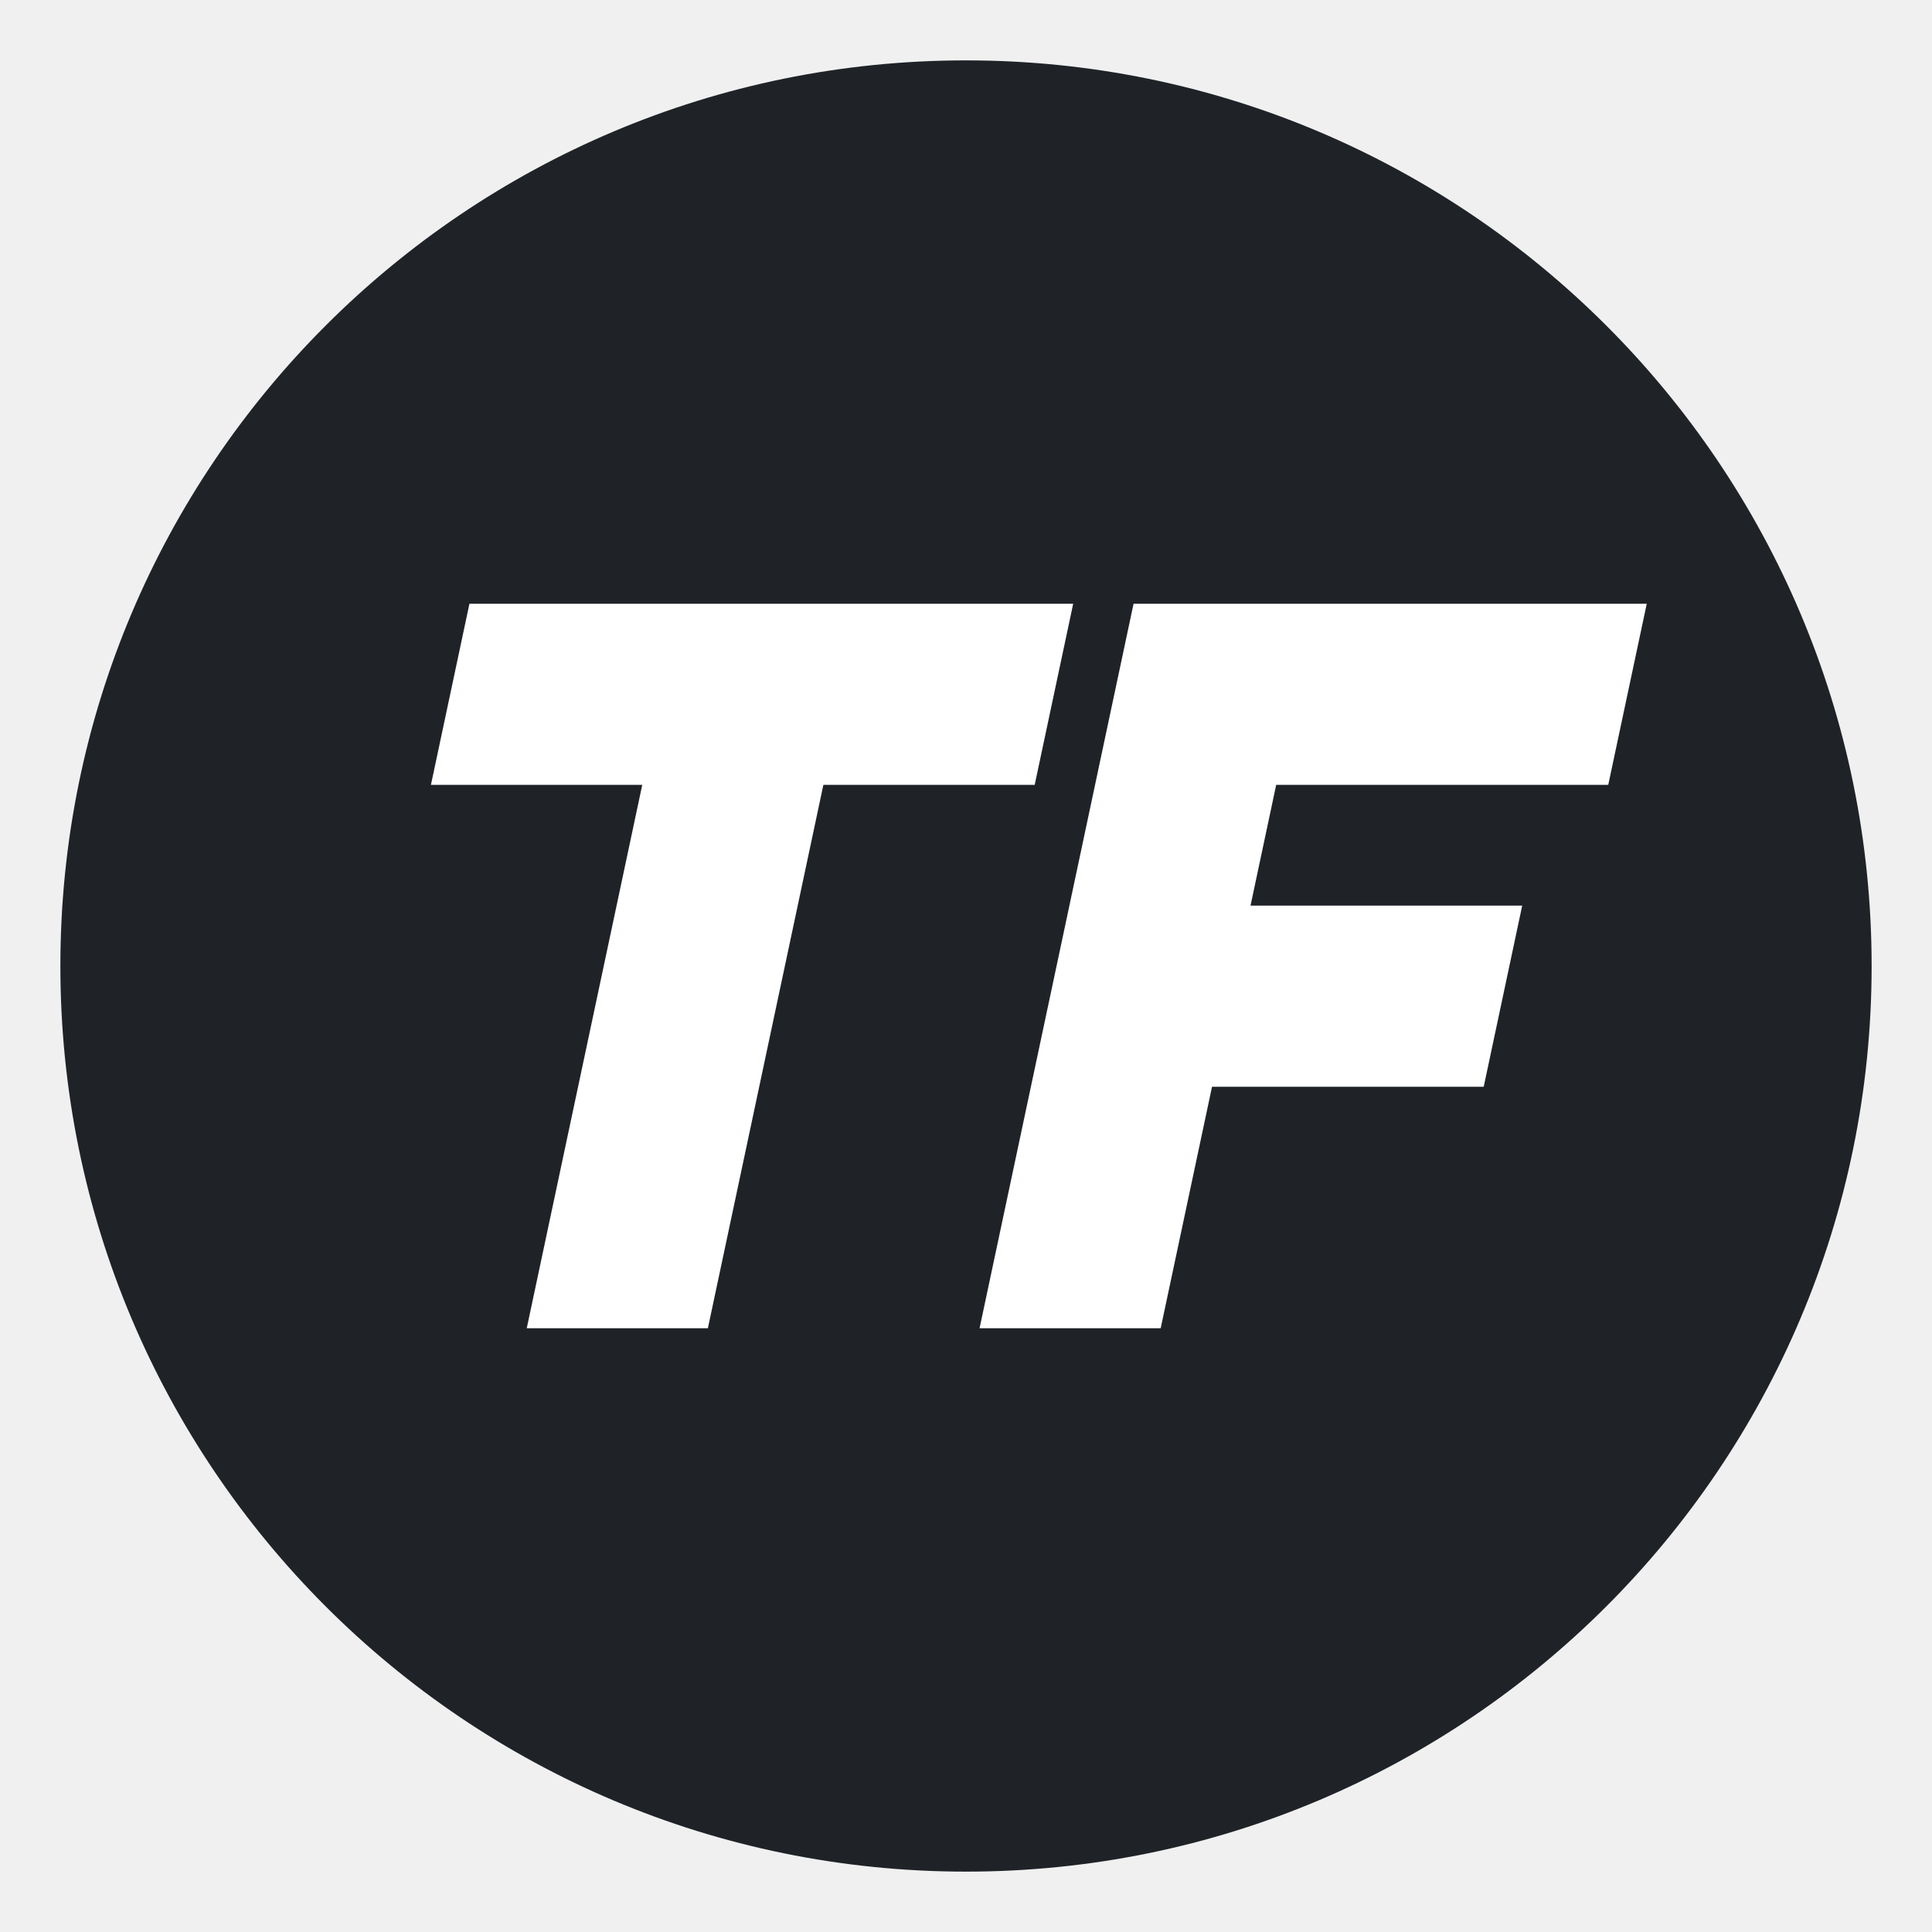
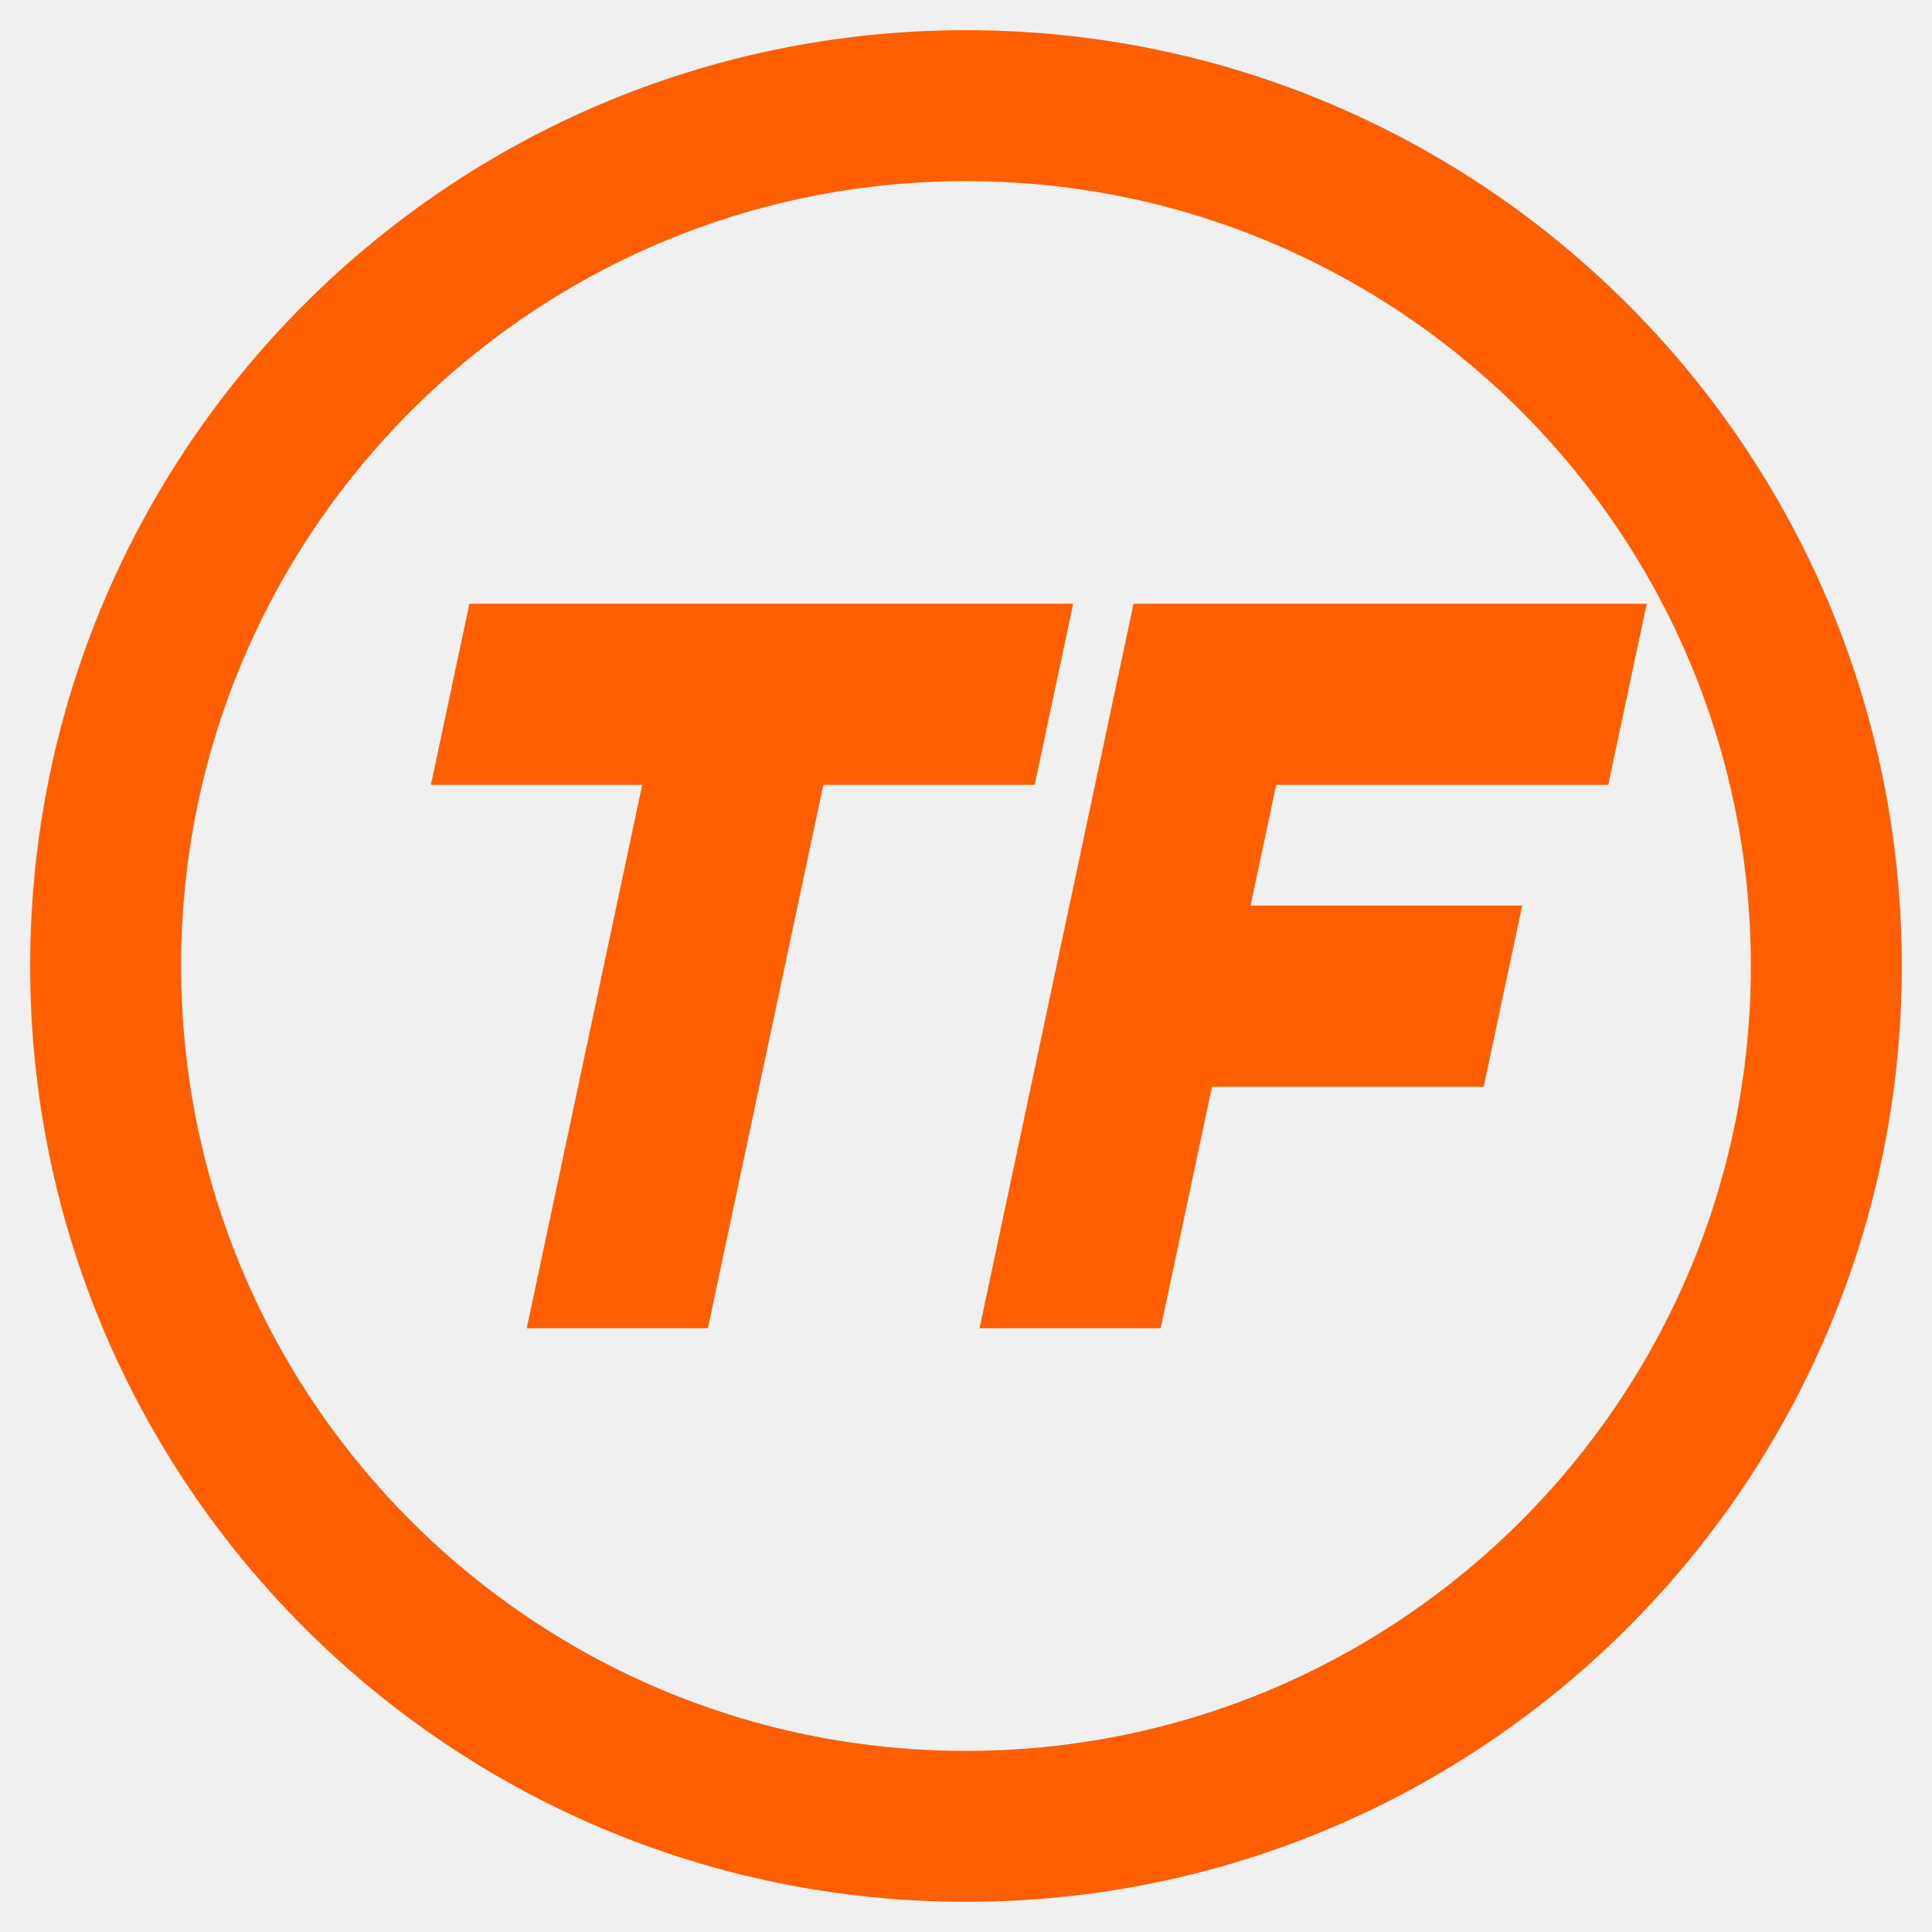
<svg xmlns="http://www.w3.org/2000/svg" viewBox="0 0 64 64">
-   <circle cx="32" cy="32" r="30" fill="#1f2328" />
-   <g fill="#ffffff" transform="translate(32 32) skewX(-12) translate(-32 -32)">
+   <circle cx="32" cy="32" r="28.5" fill="none" stroke="#ff5f00" stroke-width="5" />
+   <g fill="#ff5f00" transform="translate(32 32) skewX(-12) translate(-32 -32)">
    <path d="M13 20h20v6h-7v18h-6V26h-7z" />
    <path d="M35 20h17v6H41v4h9v6h-9v8h-6z" />
  </g>
</svg>
